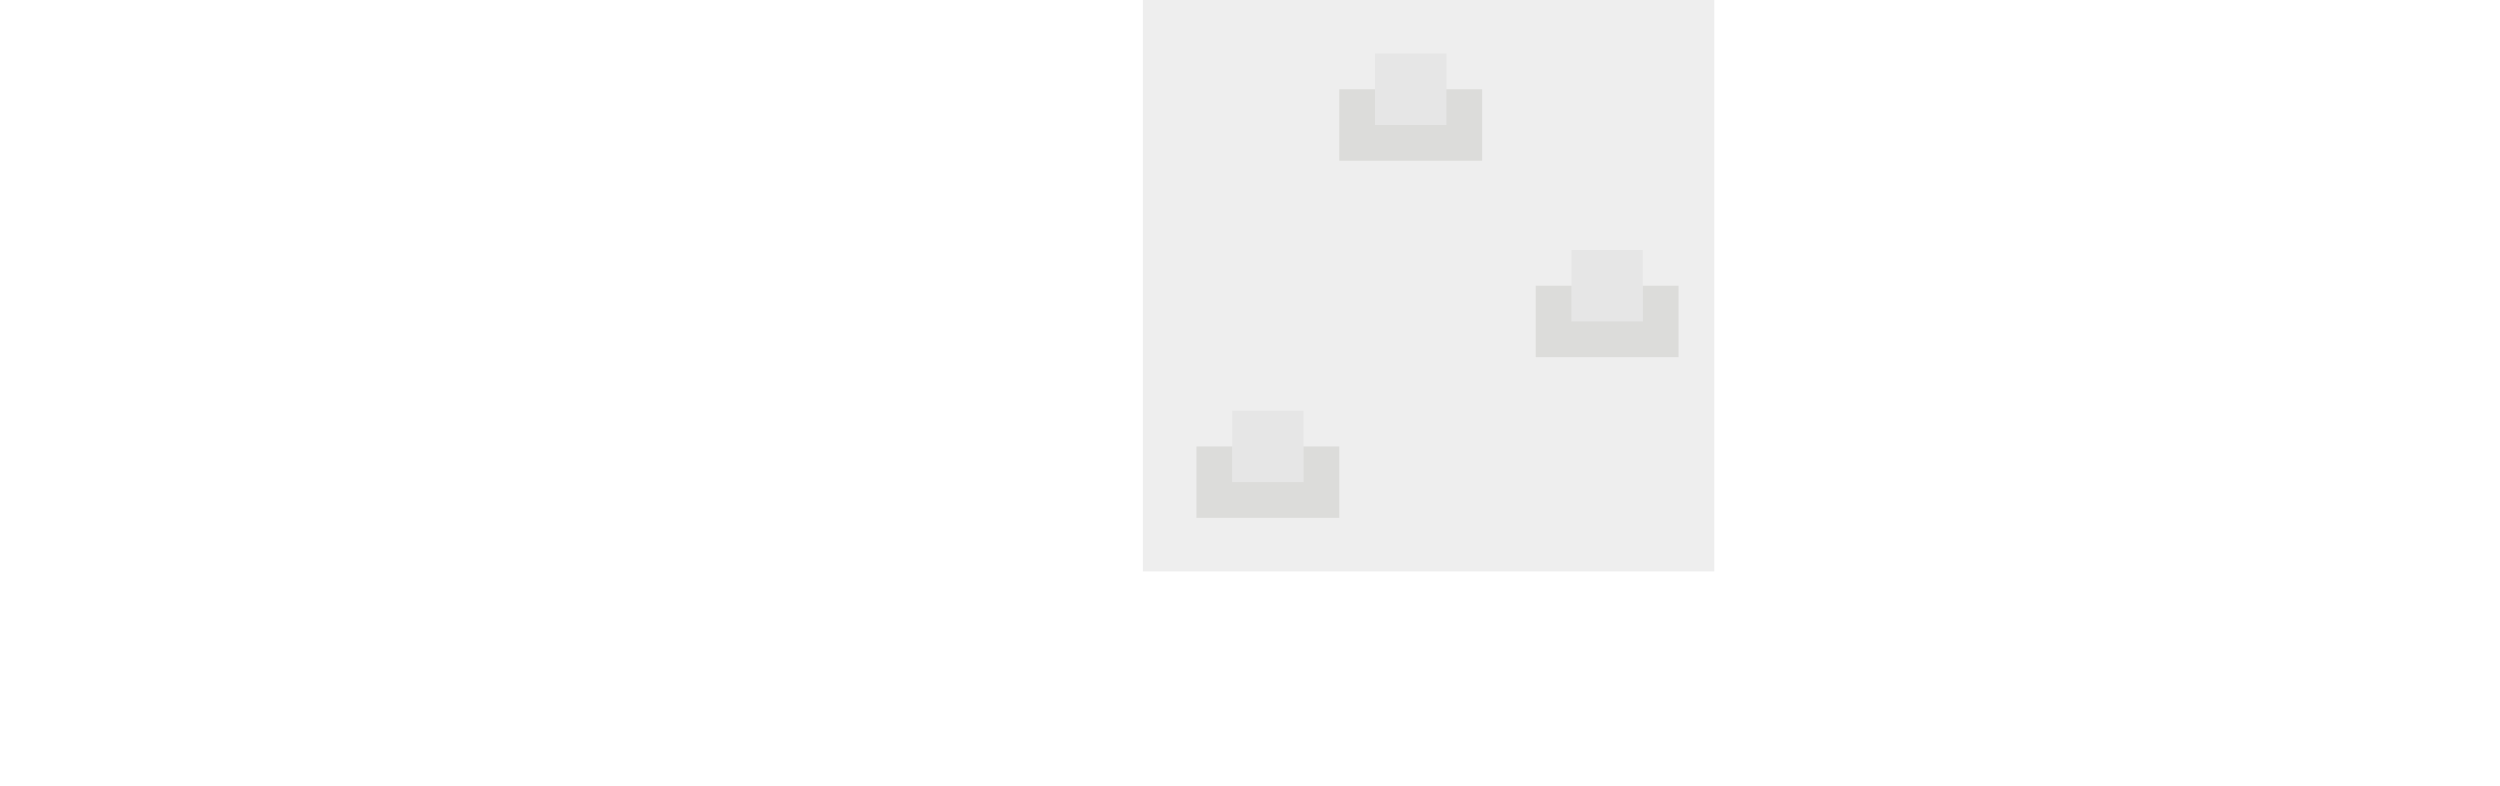
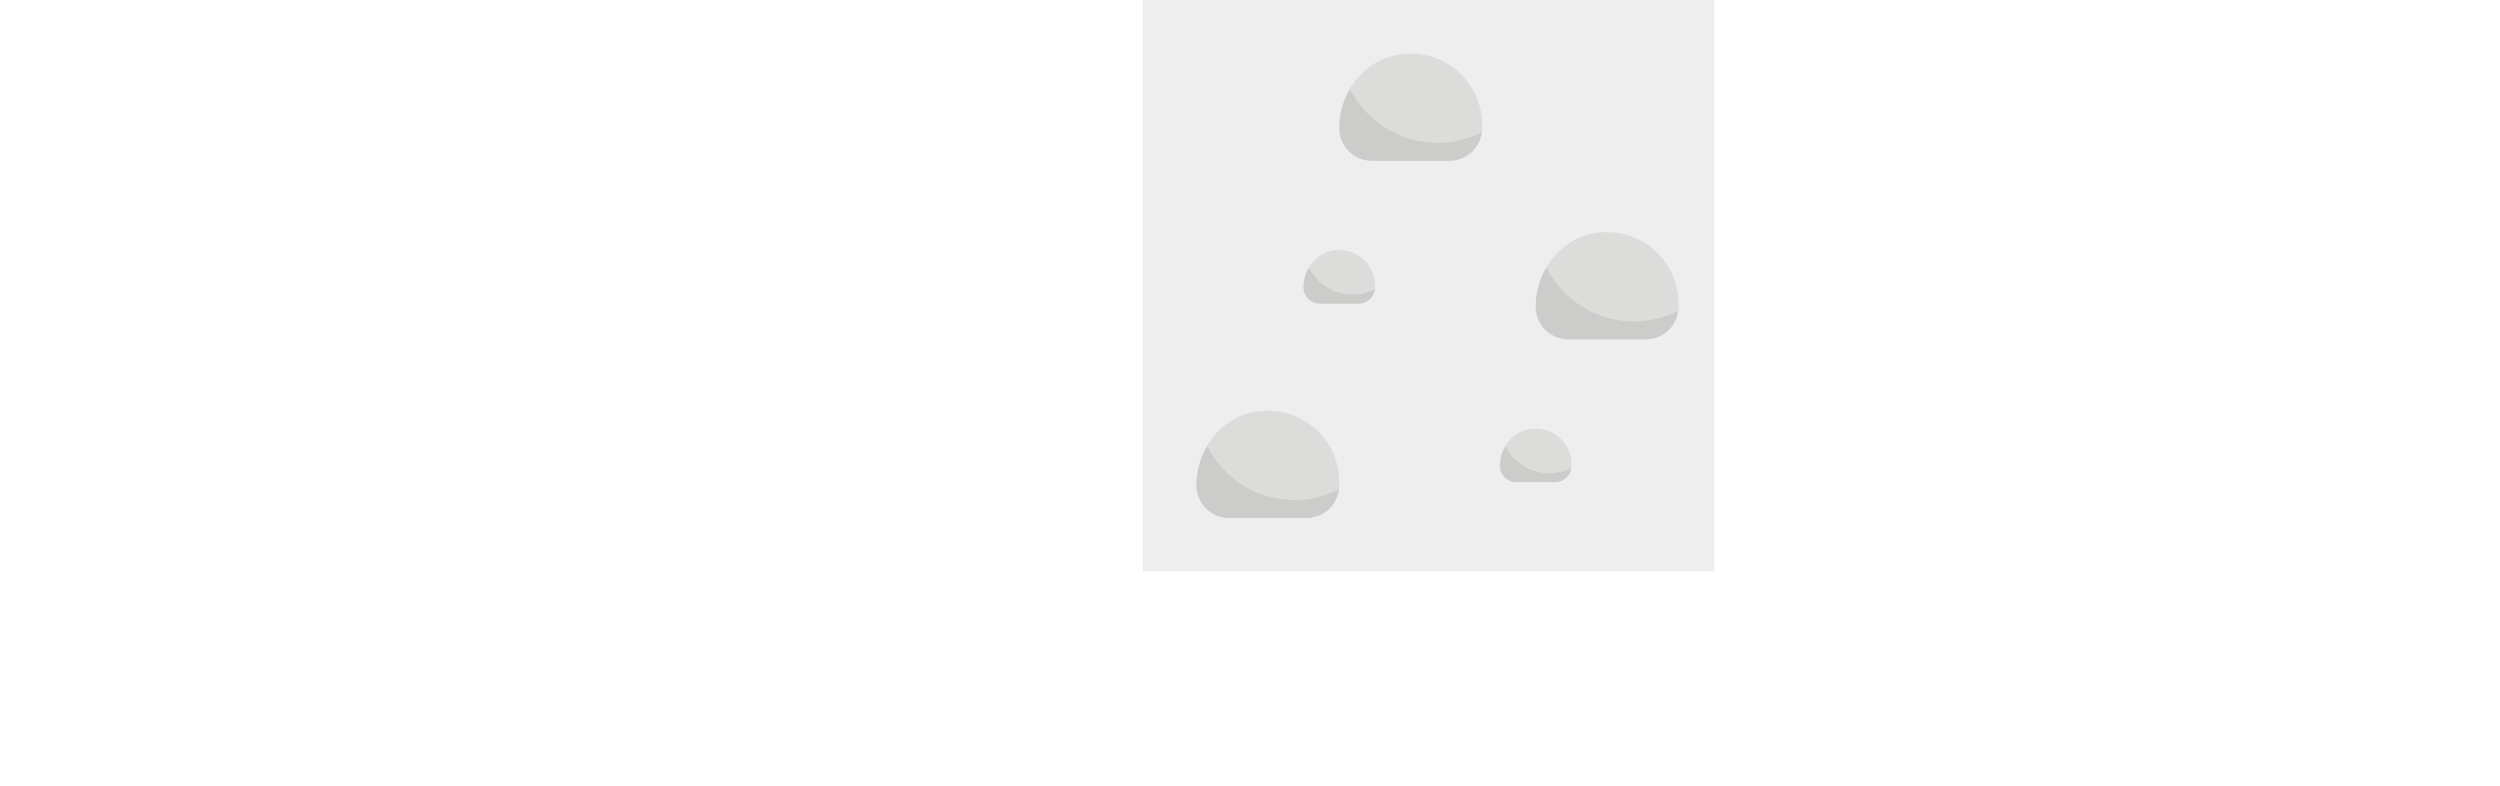
<svg xmlns="http://www.w3.org/2000/svg" version="1.1" id="Layer_1" x="0px" y="0px" viewBox="0 0 140 44" enable-background="new 0 0 140 44" xml:space="preserve">
  <rect x="64" opacity="0.07" width="32" height="32" />
-   <line fill="none" stroke="#DCDCDA" stroke-width="4" stroke-miterlimit="10" x1="67" y1="27" x2="75" y2="27" />
-   <line fill="none" stroke="#E6E6E6" stroke-width="4" stroke-miterlimit="10" x1="69" y1="25" x2="73" y2="25" />
-   <line fill="none" stroke="#DCDCDA" stroke-width="4" stroke-miterlimit="10" x1="86" y1="18" x2="94" y2="18" />
-   <line fill="none" stroke="#E6E6E6" stroke-width="4" stroke-miterlimit="10" x1="88" y1="16" x2="92" y2="16" />
-   <line fill="none" stroke="#DCDCDA" stroke-width="4" stroke-miterlimit="10" x1="75" y1="7" x2="83" y2="7" />
-   <line fill="none" stroke="#E6E6E6" stroke-width="4" stroke-miterlimit="10" x1="77" y1="5" x2="81" y2="5" />
+   <g>
+     <path fill="#DCDCDA" d="M70.194,23.079C68.294,23.45,67,25.237,67,27.172v0   C67,28.181,67.819,29,68.828,29h4.344C74.181,29,75,28.181,75,27.172V27   C75,24.527,72.756,22.579,70.194,23.079z" />
+     <path fill="#CCCCCB" d="M72.5,28c-2.142,0-3.994-1.227-4.902-3.014C67.22,25.636,67,26.389,67,27.172   C67,28.181,67.818,29,68.828,29h4.344c0.929,0,1.688-0.696,1.804-1.594   C74.231,27.783,73.392,28,72.5,28z" />
+   </g>
+   <g>
+     <path fill="#DCDCDA" d="M74.597,14.039c-0.95,0.185-1.597,1.079-1.597,2.046v0   C73,16.591,73.409,17,73.914,17h2.172C76.591,17,77,16.591,77,16.086v-0.086   C77,14.764,75.878,13.789,74.597,14.039z" />
+     <path fill="#CCCCCB" d="M75.75,16.5c-1.071,0-1.997-0.614-2.451-1.507   c-0.189,0.325-0.299,0.702-0.299,1.093C73,16.591,73.409,17,73.914,17h2.172   c0.465,0,0.844-0.348,0.902-0.797C76.616,16.391,76.196,16.5,75.75,16.5z" />
+   </g>
+   <g>
+     <path fill="#DCDCDA" d="M85.597,24.039C84.647,24.225,84,25.118,84,26.086v0   c0,0.505,0.409,0.914,0.914,0.914h2.172c0.505,0,0.914-0.409,0.914-0.914V26   C88,24.764,86.878,23.789,85.597,24.039z" />
+     <path fill="#CCCCCB" d="M86.75,26.5c-1.071,0-1.997-0.614-2.451-1.507   C84.11,25.318,84,25.694,84,26.086c0,0.505,0.409,0.914,0.914,0.914h2.172   c0.465,0,0.844-0.348,0.902-0.797C87.616,26.391,87.196,26.5,86.75,26.5z" />
+   </g>
+   <g>
+     <path fill="#DCDCDA" d="M78.194,3.079C76.294,3.45,75,5.237,75,7.172v0   C75,8.181,75.819,9,76.828,9h4.344C82.181,9,83,8.181,83,7.172V7   C83,4.527,80.756,2.579,78.194,3.079z" />
+     <path fill="#CCCCCB" d="M80.5,8c-2.142,0-3.994-1.227-4.902-3.014C75.22,5.636,75,6.389,75,7.172   C75,8.181,75.818,9,76.828,9h4.344c0.929,0,1.688-0.696,1.804-1.594   C82.231,7.783,81.392,8,80.5,8z" />
+   </g>
+   <g>
+     <path fill="#DCDCDA" d="M89.194,13.079C87.294,13.45,86,15.237,86,17.172v0   C86,18.181,86.819,19,87.828,19h4.344C93.181,19,94,18.181,94,17.172V17   C94,14.527,91.756,12.579,89.194,13.079z" />
+     <path fill="#CCCCCB" d="M91.5,18c-2.142,0-3.994-1.227-4.902-3.014C86.22,15.636,86,16.389,86,17.172   C86,18.181,86.818,19,87.828,19h4.344c0.929,0,1.688-0.696,1.804-1.594   C93.231,17.783,92.392,18,91.5,18z" />
+   </g>
</svg>
